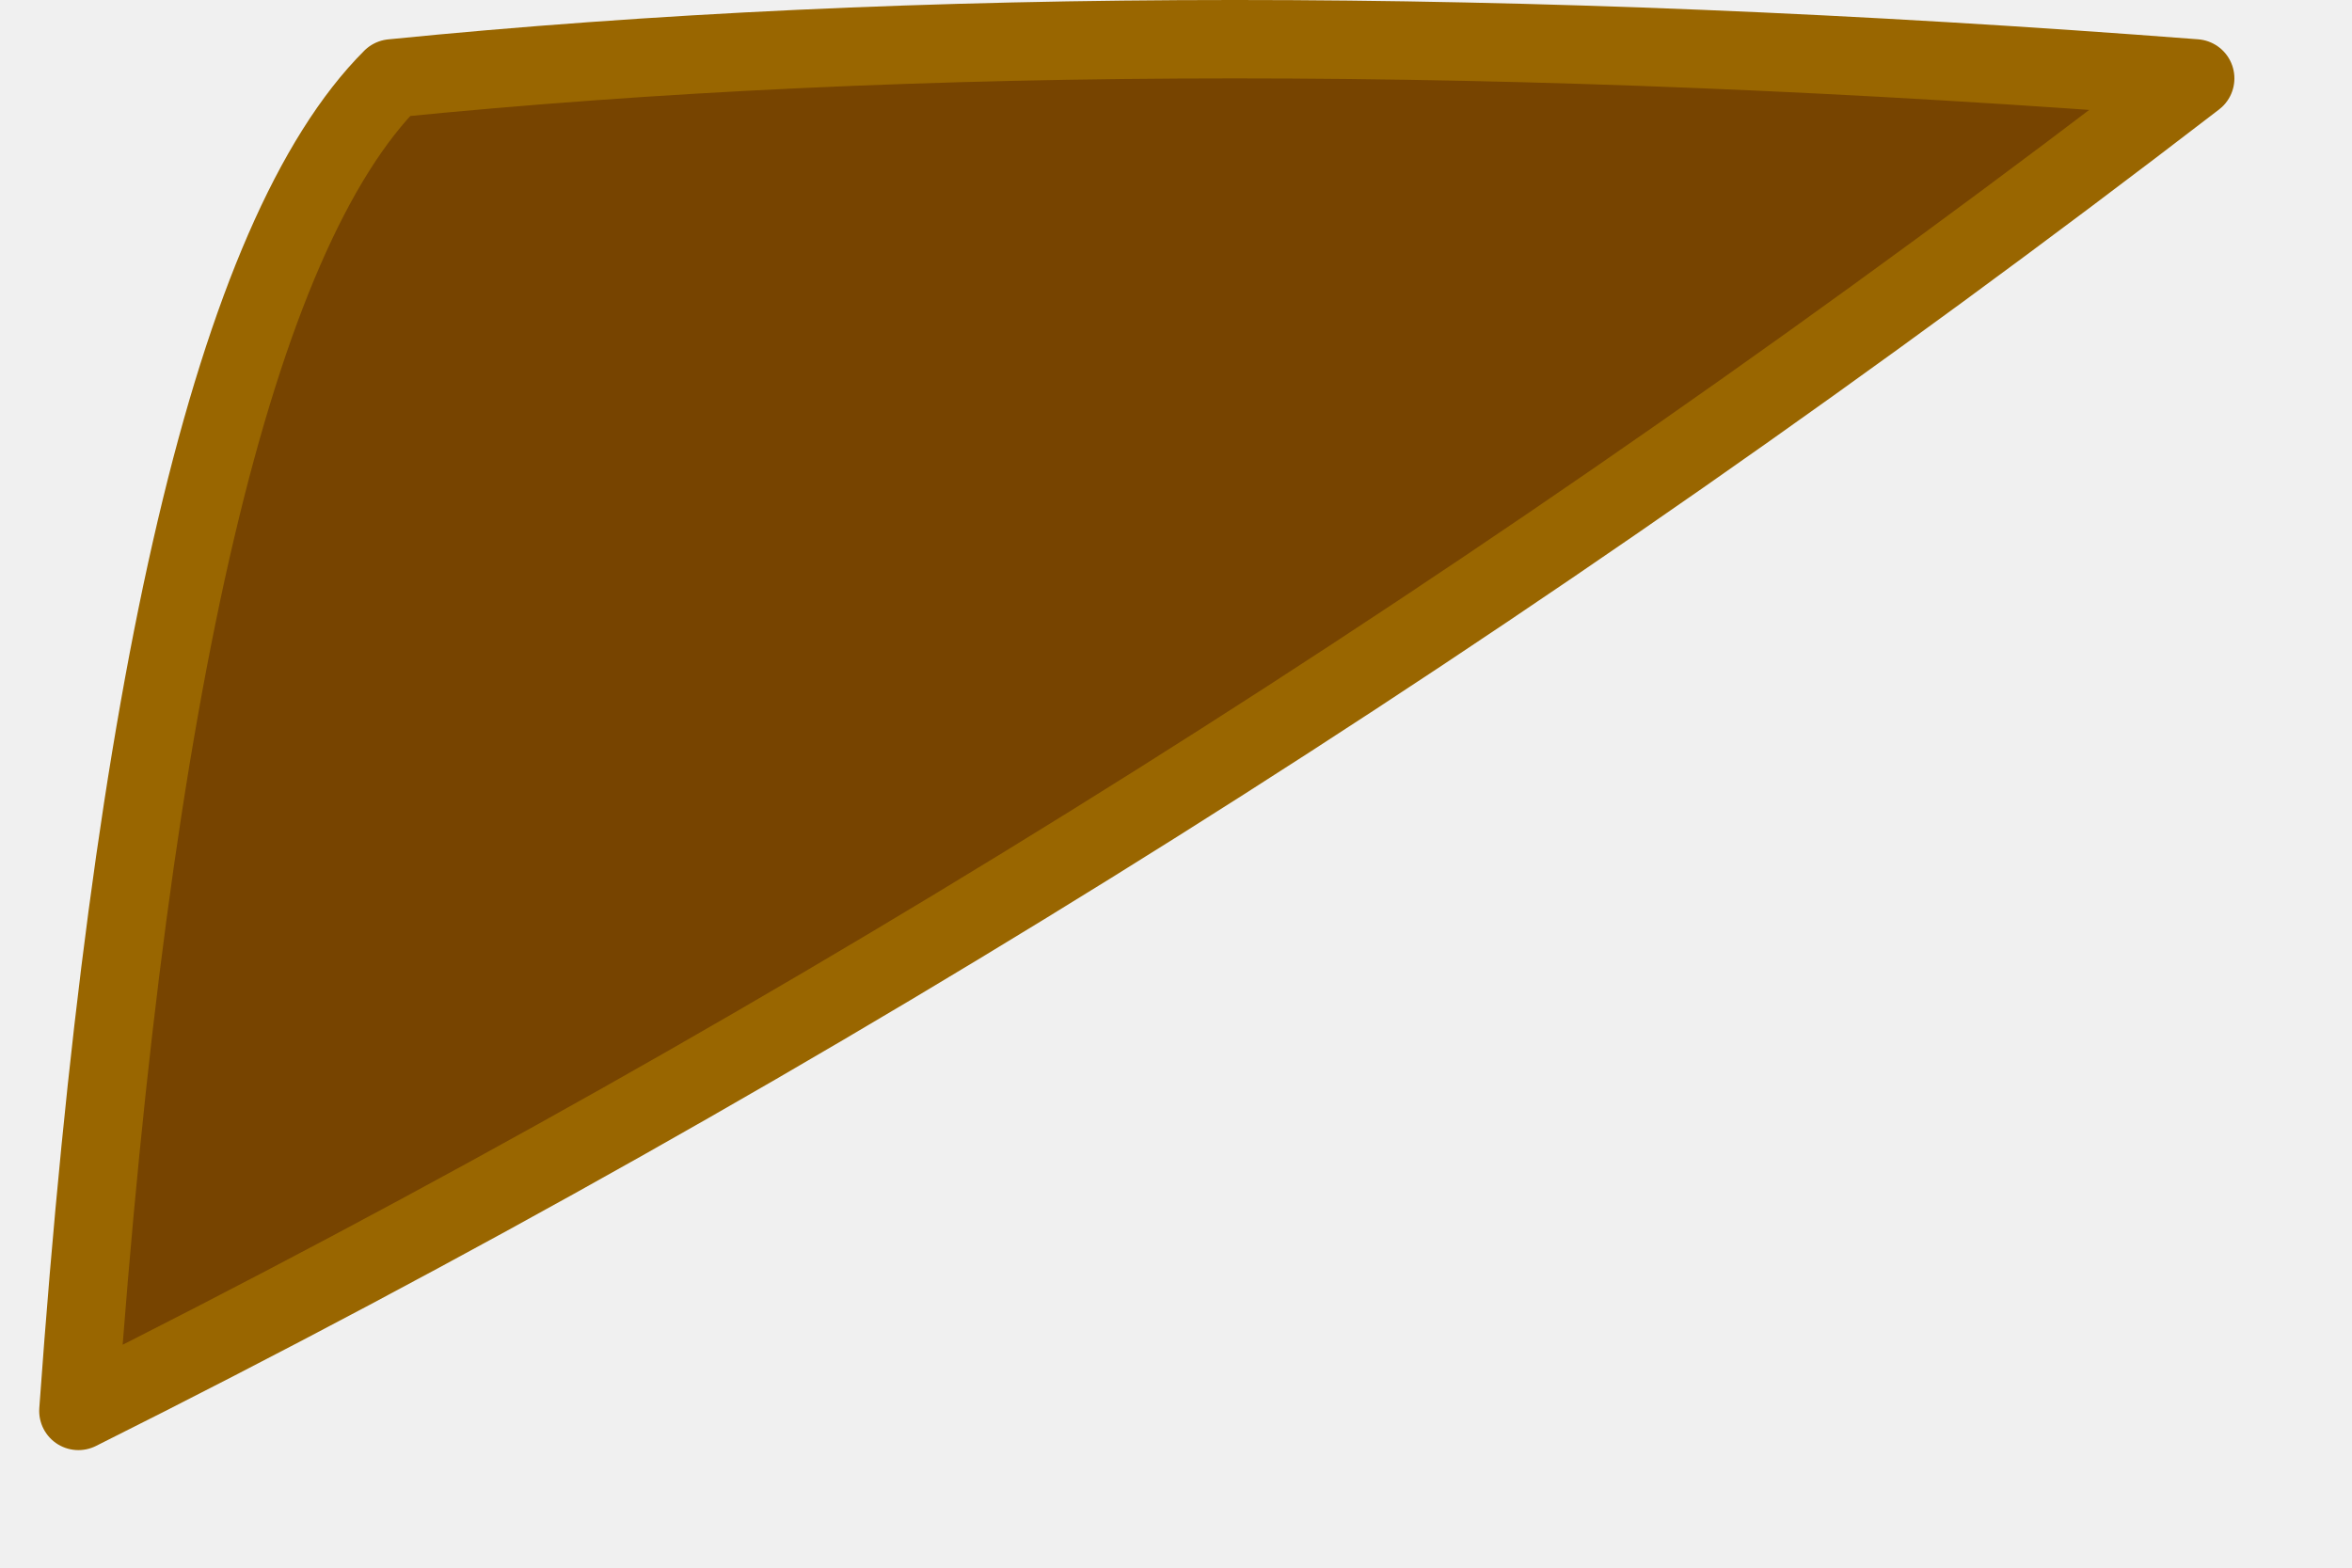
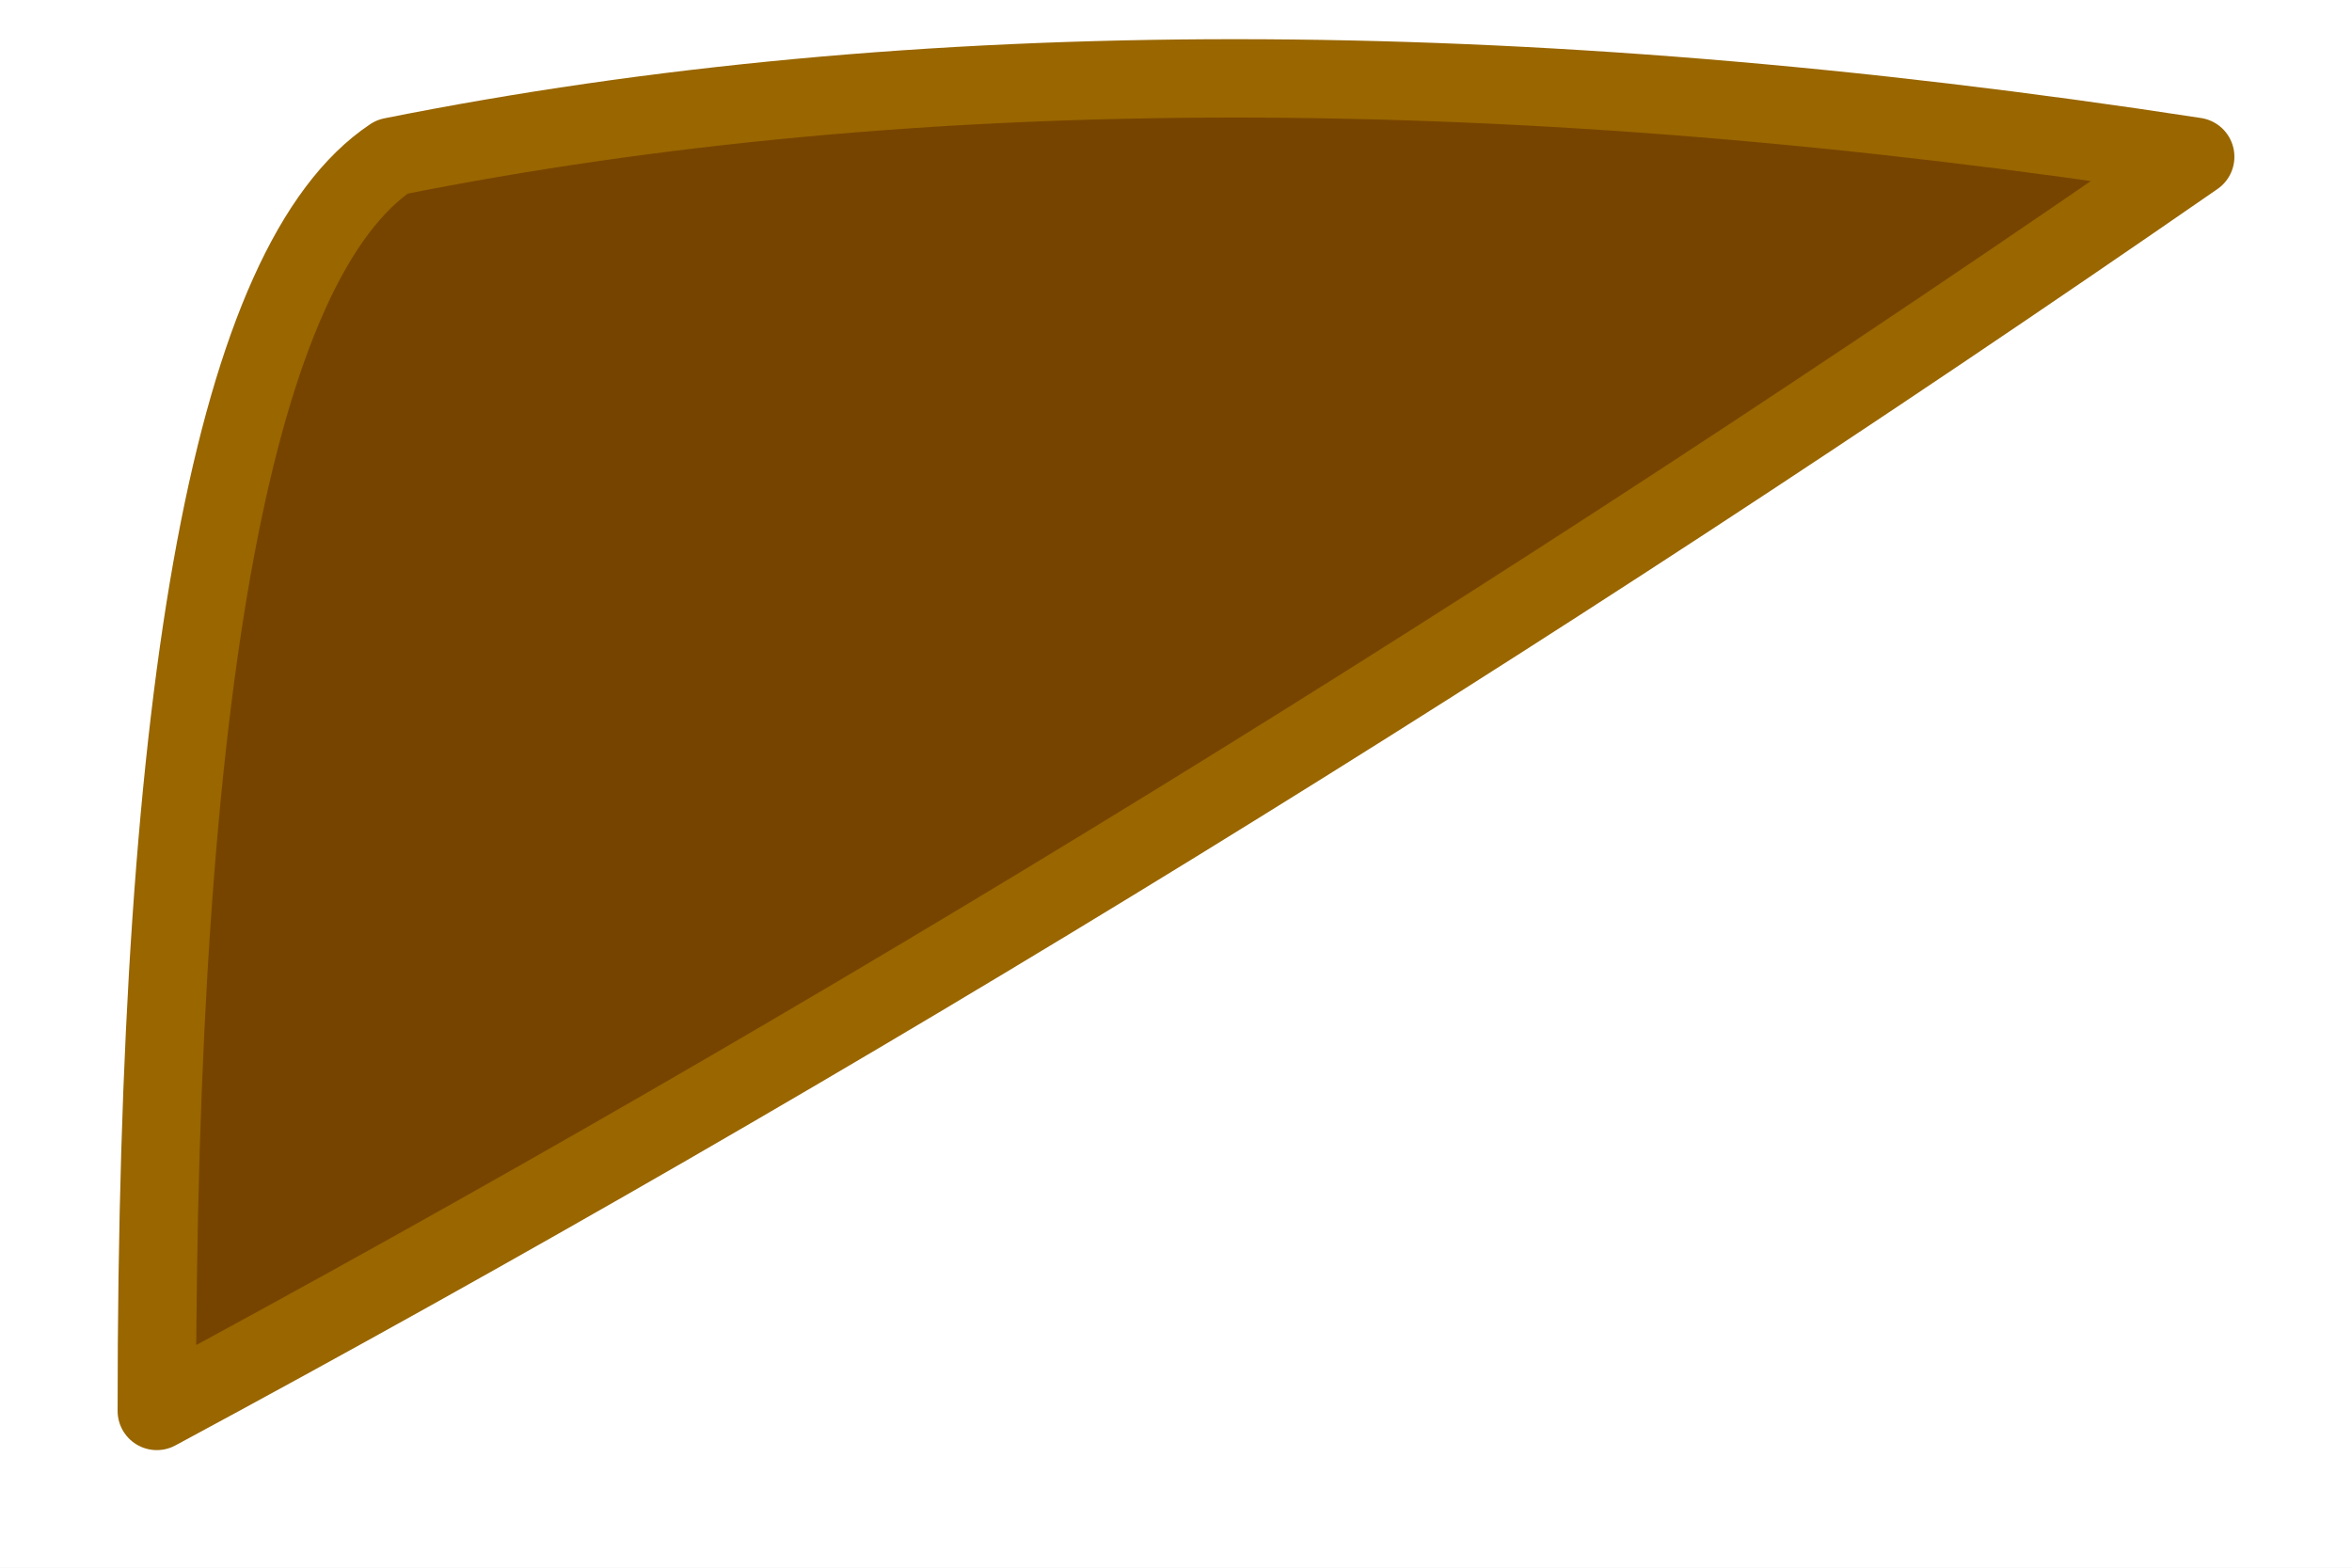
<svg xmlns="http://www.w3.org/2000/svg" version="1.1" width="30" height="20">
-   <path fill="#740" stroke="#960" stroke-width="1" stroke-linejoin="round" d="       M 5,1       Q 15,0 28,1       Q 15,11 1,18       Q 2,4 5,1 z     " />
+   <rect width="30" height="20" fill="#fff" />
+   <path fill="#740" stroke="#960" stroke-width="1" stroke-linejoin="round" d="       M 5,2       Q 15,0 28,2       Q 15,11 2,18       Q 2,4 5,2 z     " />
</svg>
